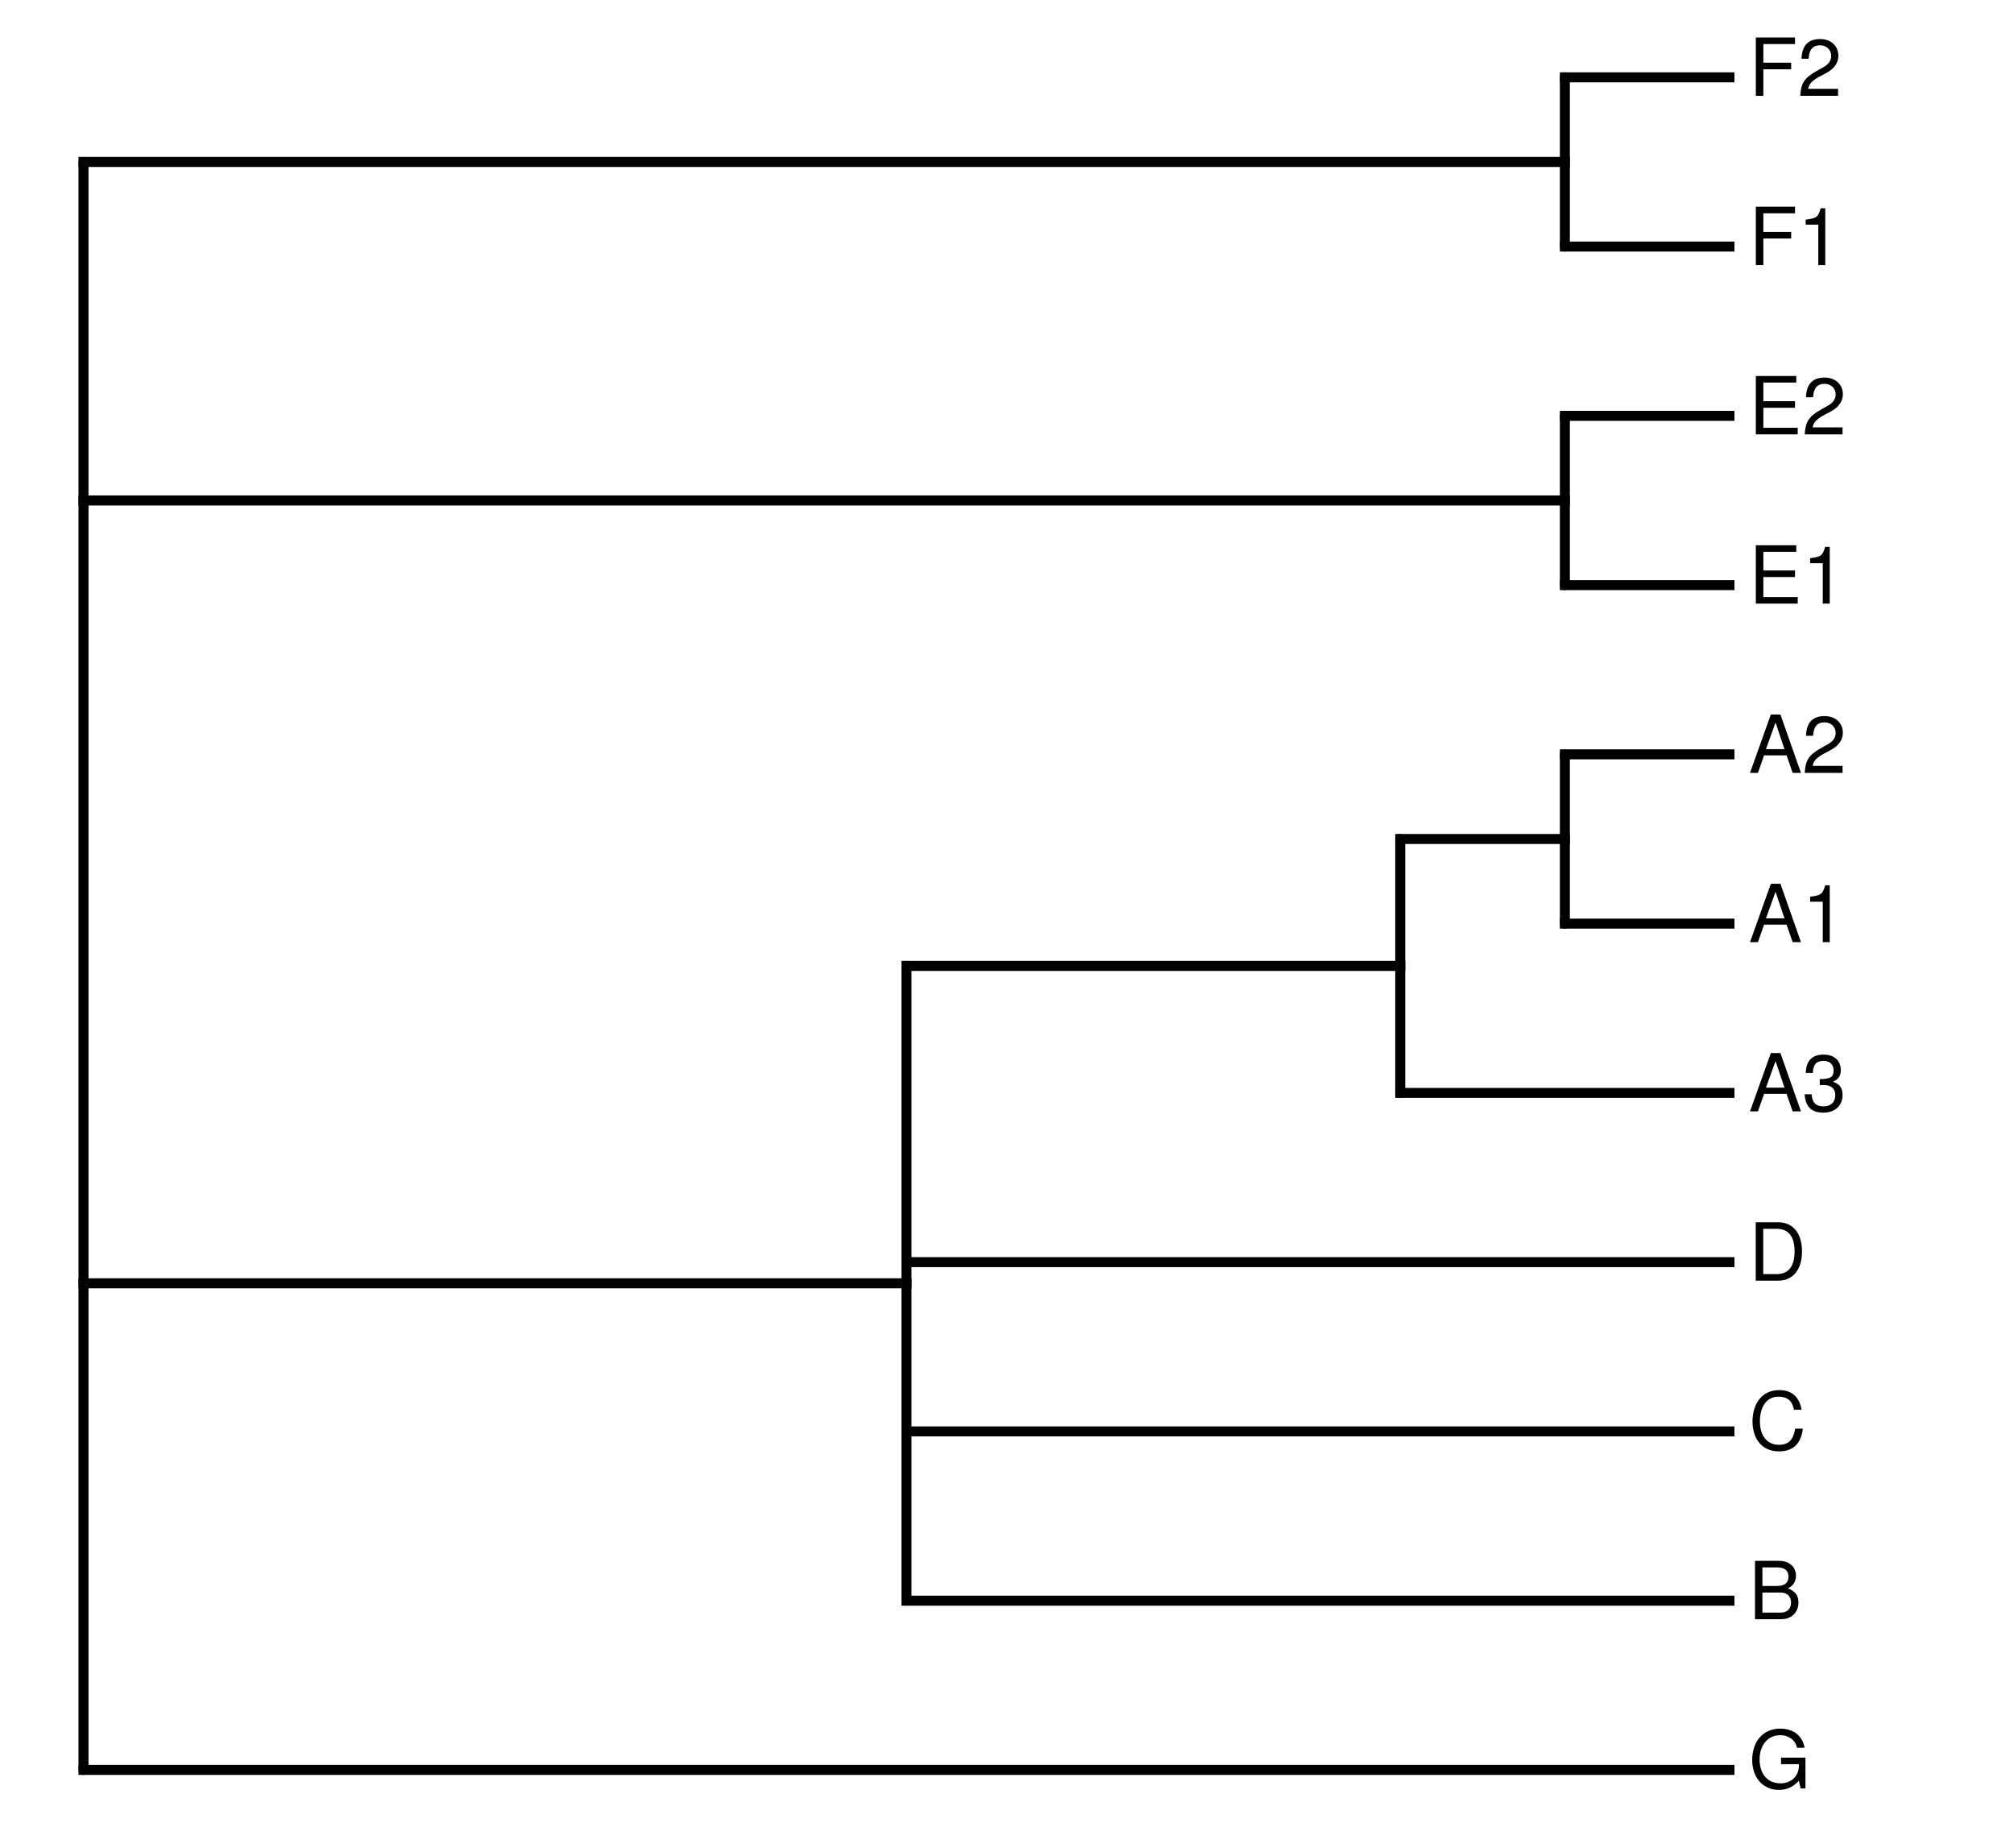
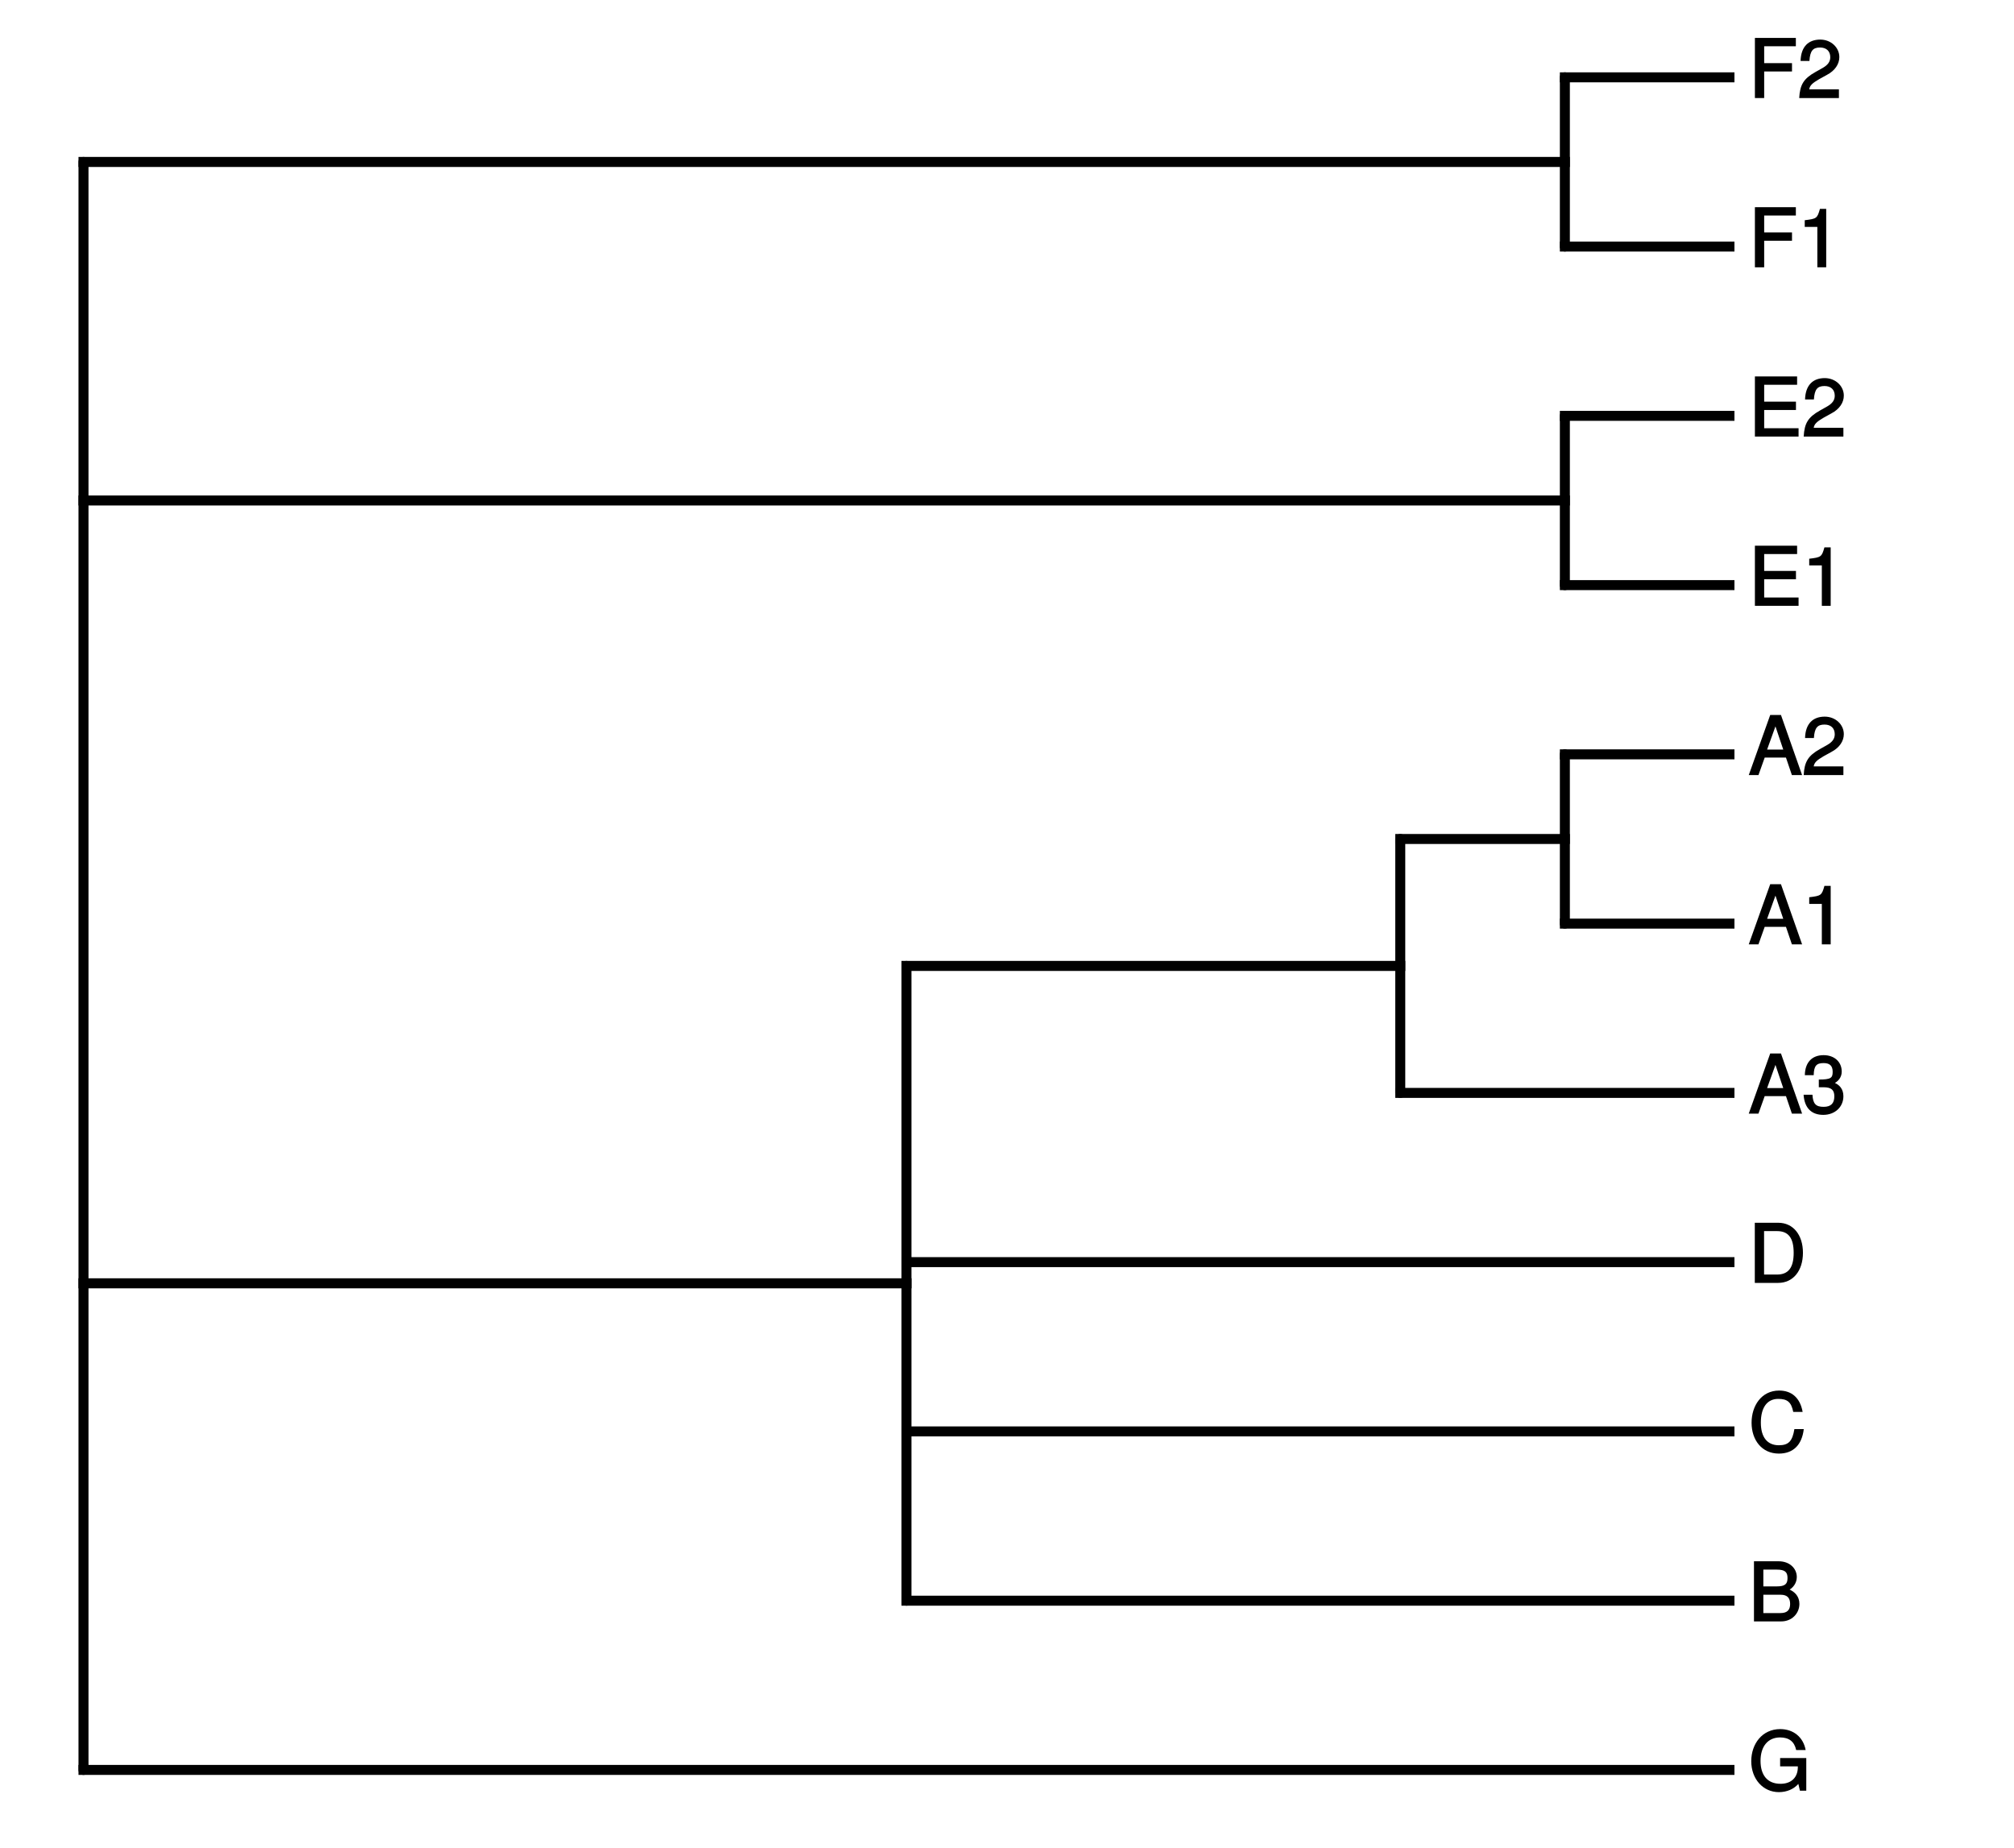
<svg xmlns="http://www.w3.org/2000/svg" xmlns:xlink="http://www.w3.org/1999/xlink" width="302pt" height="277pt" viewBox="0 0 302 277" version="1.1">
  <defs>
    <g>
      <symbol overflow="visible" id="glyph0-0">
        <path style="stroke:none;" d="" />
      </symbol>
      <symbol overflow="visible" id="glyph0-1">
-         <path style="stroke:none;" d="M 8.516 0 L 8.516 -4.625 L 4.859 -4.625 L 4.859 -3.641 L 7.531 -3.641 L 7.531 -3.391 C 7.531 -1.844 6.375 -0.766 4.781 -0.766 C 2.797 -0.766 1.641 -2.203 1.641 -4.344 C 1.641 -6.484 2.875 -7.984 4.719 -7.984 C 6.047 -7.984 7.016 -7.219 7.25 -6.094 L 8.391 -6.094 C 8.078 -7.875 6.734 -8.969 4.734 -8.969 C 2.047 -8.969 0.531 -6.906 0.531 -4.281 C 0.531 -1.594 2.172 0.219 4.531 0.219 C 5.719 0.219 6.672 -0.203 7.531 -1.156 L 7.797 0 Z M 8.516 0 " />
+         <path style="stroke:none;" d="M 8.641 -0.125 L 8.641 -4.891 L 4.719 -4.891 L 4.719 -3.641 L 7.375 -3.641 L 7.375 -3.531 C 7.375 -1.969 6.375 -1.031 4.781 -1.031 C 2.797 -1.031 1.781 -2.344 1.781 -4.469 C 1.781 -6.625 2.875 -7.984 4.719 -7.984 C 6.047 -7.984 6.859 -7.359 7.125 -6.094 L 8.547 -6.094 C 8.203 -8 6.734 -9.234 4.734 -9.234 C 2.047 -9.234 0.391 -7.031 0.391 -4.422 C 0.391 -1.734 2.172 0.219 4.531 0.219 C 5.719 0.219 6.766 -0.234 7.453 -1.016 L 7.688 0 L 8.641 0 Z M 8.641 -0.125 " />
      </symbol>
      <symbol overflow="visible" id="glyph0-2">
-         <path style="stroke:none;" d="M 7.469 -2.5 C 7.469 -3.547 7 -4.188 5.875 -4.625 C 6.672 -4.984 7.094 -5.641 7.094 -6.531 C 7.094 -7.797 6.156 -8.75 4.5 -8.75 L 0.953 -8.75 L 0.953 0 L 4.891 0 C 6.469 0 7.469 -1.062 7.469 -2.5 Z M 5.969 -6.375 C 5.969 -5.484 5.453 -4.984 4.219 -4.984 L 2.062 -4.984 L 2.062 -7.766 L 4.219 -7.766 C 5.453 -7.766 5.969 -7.266 5.969 -6.375 Z M 6.359 -2.484 C 6.359 -1.641 5.844 -0.984 4.781 -0.984 L 2.062 -0.984 L 2.062 -4 L 4.781 -4 C 5.844 -4 6.359 -3.344 6.359 -2.484 Z M 6.359 -2.484 " />
+         <path style="stroke:none;" d="M 7.609 -2.625 C 7.609 -3.688 7 -4.453 5.875 -4.891 L 5.875 -4.625 C 6.672 -4.984 7.219 -5.766 7.219 -6.656 C 7.219 -7.938 6.156 -9.016 4.5 -9.016 L 0.797 -9.016 L 0.797 0 L 4.891 0 C 6.469 0 7.609 -1.188 7.609 -2.625 Z M 5.828 -6.5 C 5.828 -5.609 5.453 -5.25 4.219 -5.25 L 2.203 -5.25 L 2.203 -7.766 L 4.219 -7.766 C 5.453 -7.766 5.828 -7.391 5.828 -6.5 Z M 6.219 -2.609 C 6.219 -1.781 5.844 -1.25 4.781 -1.25 L 2.203 -1.25 L 2.203 -4 L 4.781 -4 C 5.844 -4 6.219 -3.469 6.219 -2.609 Z M 6.219 -2.609 " />
      </symbol>
      <symbol overflow="visible" id="glyph0-3">
-         <path style="stroke:none;" d="M 8.125 -3.188 L 6.969 -3.188 C 6.703 -1.531 6.016 -0.766 4.531 -0.766 C 2.797 -0.766 1.688 -2.094 1.688 -4.281 C 1.688 -6.531 2.75 -7.984 4.438 -7.984 C 5.812 -7.984 6.531 -7.375 6.797 -6.031 L 7.938 -6.031 C 7.594 -7.953 6.484 -8.969 4.578 -8.969 C 1.922 -8.969 0.578 -6.828 0.578 -4.266 C 0.578 -1.719 1.953 0.219 4.531 0.219 C 6.656 0.219 7.859 -0.906 8.125 -3.188 Z M 8.125 -3.188 " />
+         <path style="stroke:none;" d="M 8.125 -3.453 L 6.859 -3.453 C 6.562 -1.672 6.016 -1.031 4.531 -1.031 C 2.797 -1.031 1.828 -2.234 1.828 -4.422 C 1.828 -6.656 2.75 -7.984 4.438 -7.984 C 5.812 -7.984 6.391 -7.5 6.688 -6.031 L 8.094 -6.031 C 7.734 -8.094 6.484 -9.234 4.578 -9.234 C 1.922 -9.234 0.438 -6.953 0.438 -4.406 C 0.438 -1.844 1.953 0.219 4.531 0.219 C 6.656 0.219 7.984 -1.047 8.266 -3.453 Z M 8.125 -3.453 " />
      </symbol>
      <symbol overflow="visible" id="glyph0-4">
-         <path style="stroke:none;" d="M 8 -4.375 C 8 -7.094 6.656 -8.75 4.438 -8.75 L 1.062 -8.75 L 1.062 0 L 4.438 0 C 6.641 0 8 -1.656 8 -4.375 Z M 6.891 -4.375 C 6.891 -2.156 5.969 -0.984 4.25 -0.984 L 2.188 -0.984 L 2.188 -7.766 L 4.25 -7.766 C 5.969 -7.766 6.891 -6.594 6.891 -4.375 Z M 6.891 -4.375 " />
+         <path style="stroke:none;" d="M 8.141 -4.516 C 8.141 -7.219 6.656 -9.016 4.438 -9.016 L 0.922 -9.016 L 0.922 0 L 4.438 0 C 6.641 0 8.141 -1.781 8.141 -4.516 Z M 6.75 -4.5 C 6.75 -2.297 5.969 -1.25 4.25 -1.25 L 2.312 -1.25 L 2.312 -7.766 L 4.25 -7.766 C 5.969 -7.766 6.75 -6.734 6.75 -4.5 Z M 6.75 -4.5 " />
      </symbol>
      <symbol overflow="visible" id="glyph0-5">
-         <path style="stroke:none;" d="M 7.844 0 L 4.766 -8.75 L 3.328 -8.75 L 0.203 0 L 1.391 0 L 2.312 -2.625 L 5.688 -2.625 L 6.594 0 Z M 5.375 -3.562 L 2.594 -3.562 L 4.031 -7.547 Z M 5.375 -3.562 " />
+         <path style="stroke:none;" d="M 7.969 -0.125 L 4.844 -9.016 L 3.234 -9.016 L 0.016 0 L 1.469 0 L 2.406 -2.625 L 5.594 -2.625 L 6.484 0 L 8.016 0 Z M 5.375 -3.828 L 2.766 -3.828 L 4.156 -7.688 L 3.891 -7.688 L 5.188 -3.828 Z M 5.375 -3.828 " />
      </symbol>
      <symbol overflow="visible" id="glyph0-6">
-         <path style="stroke:none;" d="M 6.078 -2.469 C 6.078 -3.5 5.656 -4.109 4.625 -4.453 C 5.422 -4.766 5.812 -5.312 5.812 -6.172 C 5.812 -7.625 4.844 -8.516 3.234 -8.516 C 1.516 -8.516 0.594 -7.578 0.562 -5.766 L 1.625 -5.766 C 1.641 -7.016 2.156 -7.578 3.234 -7.578 C 4.172 -7.578 4.734 -7.031 4.734 -6.125 C 4.734 -5.219 4.344 -4.844 2.656 -4.844 L 2.656 -3.953 L 3.234 -3.953 C 4.391 -3.953 4.984 -3.406 4.984 -2.453 C 4.984 -1.391 4.328 -0.75 3.234 -0.75 C 2.078 -0.75 1.516 -1.328 1.438 -2.562 L 0.391 -2.562 C 0.516 -0.672 1.453 0.188 3.188 0.188 C 4.938 0.188 6.078 -0.859 6.078 -2.469 Z M 6.078 -2.469 " />
+         <path style="stroke:none;" d="M 6.203 -2.609 C 6.203 -3.641 5.656 -4.375 4.625 -4.719 L 4.625 -4.453 C 5.422 -4.766 5.953 -5.453 5.953 -6.297 C 5.953 -7.766 4.844 -8.766 3.234 -8.766 C 1.516 -8.766 0.453 -7.703 0.422 -5.766 L 1.75 -5.766 C 1.781 -7.156 2.156 -7.578 3.234 -7.578 C 4.172 -7.578 4.594 -7.156 4.594 -6.266 C 4.594 -5.359 4.344 -5.109 2.516 -5.109 L 2.516 -3.953 L 3.234 -3.953 C 4.391 -3.953 4.844 -3.547 4.844 -2.594 C 4.844 -1.531 4.328 -1.016 3.234 -1.016 C 2.078 -1.016 1.641 -1.469 1.562 -2.828 L 0.234 -2.828 C 0.375 -0.797 1.453 0.188 3.188 0.188 C 4.938 0.188 6.203 -1 6.203 -2.609 Z M 6.203 -2.609 " />
      </symbol>
      <symbol overflow="visible" id="glyph0-7">
-         <path style="stroke:none;" d="M 4.156 0 L 4.156 -8.516 L 3.469 -8.516 C 3.094 -7.203 2.859 -7.016 1.219 -6.812 L 1.219 -6.062 L 3.109 -6.062 L 3.109 0 Z M 4.156 0 " />
+         <path style="stroke:none;" d="M 4.297 -0.125 L 4.297 -8.766 L 3.359 -8.766 C 2.953 -7.328 2.859 -7.281 1.078 -7.062 L 1.078 -6.062 L 2.969 -6.062 L 2.969 0 L 4.297 0 Z M 4.297 -0.125 " />
      </symbol>
      <symbol overflow="visible" id="glyph0-8">
-         <path style="stroke:none;" d="M 6.125 -6.016 C 6.125 -7.453 5.016 -8.516 3.406 -8.516 C 1.672 -8.516 0.656 -7.625 0.594 -5.562 L 1.656 -5.562 C 1.734 -6.984 2.328 -7.578 3.375 -7.578 C 4.328 -7.578 5.047 -6.906 5.047 -5.984 C 5.047 -5.312 4.656 -4.734 3.906 -4.312 L 2.797 -3.688 C 1.016 -2.672 0.5 -1.875 0.406 0 L 6.078 0 L 6.078 -1.047 L 1.594 -1.047 C 1.703 -1.734 2.094 -2.188 3.125 -2.797 L 4.328 -3.438 C 5.516 -4.078 6.125 -4.969 6.125 -6.016 Z M 6.125 -6.016 " />
+         <path style="stroke:none;" d="M 6.266 -6.141 C 6.266 -7.578 5.016 -8.766 3.406 -8.766 C 1.672 -8.766 0.516 -7.75 0.453 -5.562 L 1.781 -5.562 C 1.875 -7.109 2.328 -7.578 3.375 -7.578 C 4.328 -7.578 4.906 -7.031 4.906 -6.125 C 4.906 -5.453 4.547 -4.969 3.797 -4.531 L 2.688 -3.906 C 0.906 -2.906 0.359 -2 0.25 0 L 6.203 0 L 6.203 -1.312 L 1.75 -1.312 C 1.844 -1.875 2.188 -2.219 3.234 -2.828 L 4.422 -3.484 C 5.609 -4.109 6.266 -5.094 6.266 -6.141 Z M 6.266 -6.141 " />
      </symbol>
      <symbol overflow="visible" id="glyph0-9">
-         <path style="stroke:none;" d="M 7.359 0 L 7.359 -0.984 L 2.203 -0.984 L 2.203 -3.984 L 6.953 -3.984 L 6.953 -4.969 L 2.203 -4.969 L 2.203 -7.766 L 7.141 -7.766 L 7.141 -8.75 L 1.078 -8.75 L 1.078 0 Z M 7.359 0 " />
+         <path style="stroke:none;" d="M 7.484 -0.125 L 7.484 -1.25 L 2.328 -1.25 L 2.328 -3.984 L 7.094 -3.984 L 7.094 -5.234 L 2.328 -5.234 L 2.328 -7.766 L 7.266 -7.766 L 7.266 -9.016 L 0.938 -9.016 L 0.938 0 L 7.484 0 Z M 7.484 -0.125 " />
      </symbol>
      <symbol overflow="visible" id="glyph0-10">
-         <path style="stroke:none;" d="M 6.953 -7.766 L 6.953 -8.75 L 1.078 -8.75 L 1.078 0 L 2.203 0 L 2.203 -3.984 L 6.375 -3.984 L 6.375 -4.969 L 2.203 -4.969 L 2.203 -7.766 Z M 6.953 -7.766 " />
+         <path style="stroke:none;" d="M 7.078 -7.891 L 7.078 -9.016 L 0.938 -9.016 L 0.938 0 L 2.328 0 L 2.328 -3.984 L 6.5 -3.984 L 6.5 -5.234 L 2.328 -5.234 L 2.328 -7.766 L 7.078 -7.766 Z M 7.078 -7.891 " />
      </symbol>
    </g>
  </defs>
  <g id="surface1">
    <rect x="0" y="0" width="302" height="277" style="fill:rgb(100%,100%,100%);fill-opacity:1;stroke:none;" />
    <path style="fill:none;stroke-width:1.5;stroke-linecap:round;stroke-linejoin:round;stroke:rgb(0%,0%,0%);stroke-opacity:1;stroke-miterlimit:10;" d="M 234.652 36.973 L 234.652 11.594 " />
    <path style="fill:none;stroke-width:1.5;stroke-linecap:round;stroke-linejoin:round;stroke:rgb(0%,0%,0%);stroke-opacity:1;stroke-miterlimit:10;" d="M 234.652 87.738 L 234.652 62.355 " />
    <path style="fill:none;stroke-width:1.5;stroke-linecap:round;stroke-linejoin:round;stroke:rgb(0%,0%,0%);stroke-opacity:1;stroke-miterlimit:10;" d="M 234.652 138.5 L 234.652 113.117 " />
    <path style="fill:none;stroke-width:1.5;stroke-linecap:round;stroke-linejoin:round;stroke:rgb(0%,0%,0%);stroke-opacity:1;stroke-miterlimit:10;" d="M 209.969 163.883 L 209.969 125.809 " />
    <path style="fill:none;stroke-width:1.5;stroke-linecap:round;stroke-linejoin:round;stroke:rgb(0%,0%,0%);stroke-opacity:1;stroke-miterlimit:10;" d="M 135.926 240.027 L 135.926 144.844 " />
    <path style="fill:none;stroke-width:1.5;stroke-linecap:round;stroke-linejoin:round;stroke:rgb(0%,0%,0%);stroke-opacity:1;stroke-miterlimit:10;" d="M 12.52 265.406 L 12.52 24.285 " />
    <path style="fill:none;stroke-width:1.5;stroke-linecap:square;stroke-linejoin:round;stroke:rgb(0%,0%,0%);stroke-opacity:1;stroke-miterlimit:10;" d="M 12.52 265.406 L 259.332 265.406 " />
    <path style="fill:none;stroke-width:1.5;stroke-linecap:square;stroke-linejoin:round;stroke:rgb(0%,0%,0%);stroke-opacity:1;stroke-miterlimit:10;" d="M 12.52 192.438 L 135.926 192.438 " />
    <path style="fill:none;stroke-width:1.5;stroke-linecap:square;stroke-linejoin:round;stroke:rgb(0%,0%,0%);stroke-opacity:1;stroke-miterlimit:10;" d="M 135.926 240.027 L 259.332 240.027 " />
    <path style="fill:none;stroke-width:1.5;stroke-linecap:square;stroke-linejoin:round;stroke:rgb(0%,0%,0%);stroke-opacity:1;stroke-miterlimit:10;" d="M 135.926 214.645 L 259.332 214.645 " />
    <path style="fill:none;stroke-width:1.5;stroke-linecap:square;stroke-linejoin:round;stroke:rgb(0%,0%,0%);stroke-opacity:1;stroke-miterlimit:10;" d="M 135.926 189.262 L 259.332 189.262 " />
    <path style="fill:none;stroke-width:1.5;stroke-linecap:square;stroke-linejoin:round;stroke:rgb(0%,0%,0%);stroke-opacity:1;stroke-miterlimit:10;" d="M 135.926 144.844 L 209.969 144.844 " />
    <path style="fill:none;stroke-width:1.5;stroke-linecap:square;stroke-linejoin:round;stroke:rgb(0%,0%,0%);stroke-opacity:1;stroke-miterlimit:10;" d="M 209.969 163.883 L 259.332 163.883 " />
    <path style="fill:none;stroke-width:1.5;stroke-linecap:square;stroke-linejoin:round;stroke:rgb(0%,0%,0%);stroke-opacity:1;stroke-miterlimit:10;" d="M 209.969 125.809 L 234.652 125.809 " />
    <path style="fill:none;stroke-width:1.5;stroke-linecap:square;stroke-linejoin:round;stroke:rgb(0%,0%,0%);stroke-opacity:1;stroke-miterlimit:10;" d="M 234.652 138.5 L 259.332 138.5 " />
    <path style="fill:none;stroke-width:1.5;stroke-linecap:square;stroke-linejoin:round;stroke:rgb(0%,0%,0%);stroke-opacity:1;stroke-miterlimit:10;" d="M 234.652 113.117 L 259.332 113.117 " />
    <path style="fill:none;stroke-width:1.5;stroke-linecap:square;stroke-linejoin:round;stroke:rgb(0%,0%,0%);stroke-opacity:1;stroke-miterlimit:10;" d="M 12.52 75.047 L 234.652 75.047 " />
    <path style="fill:none;stroke-width:1.5;stroke-linecap:square;stroke-linejoin:round;stroke:rgb(0%,0%,0%);stroke-opacity:1;stroke-miterlimit:10;" d="M 234.652 87.738 L 259.332 87.738 " />
    <path style="fill:none;stroke-width:1.5;stroke-linecap:square;stroke-linejoin:round;stroke:rgb(0%,0%,0%);stroke-opacity:1;stroke-miterlimit:10;" d="M 234.652 62.355 L 259.332 62.355 " />
    <path style="fill:none;stroke-width:1.5;stroke-linecap:square;stroke-linejoin:round;stroke:rgb(0%,0%,0%);stroke-opacity:1;stroke-miterlimit:10;" d="M 12.52 24.285 L 234.652 24.285 " />
    <path style="fill:none;stroke-width:1.5;stroke-linecap:square;stroke-linejoin:round;stroke:rgb(0%,0%,0%);stroke-opacity:1;stroke-miterlimit:10;" d="M 234.652 36.973 L 259.332 36.973 " />
    <path style="fill:none;stroke-width:1.5;stroke-linecap:square;stroke-linejoin:round;stroke:rgb(0%,0%,0%);stroke-opacity:1;stroke-miterlimit:10;" d="M 234.652 11.594 L 259.332 11.594 " />
    <g style="fill:rgb(0%,0%,0%);fill-opacity:1;">
-       <use xlink:href="#glyph0-1" x="262.211" y="268.183" />
+       <use xlink:href="#glyph0-1" x="262.211" y="268.519" />
    </g>
    <g style="fill:rgb(0%,0%,0%);fill-opacity:1;">
-       <use xlink:href="#glyph0-2" x="262.211" y="242.804" />
+       <use xlink:href="#glyph0-2" x="262.211" y="243.136" />
    </g>
    <g style="fill:rgb(0%,0%,0%);fill-opacity:1;">
-       <use xlink:href="#glyph0-3" x="262.211" y="217.421" />
+       <use xlink:href="#glyph0-3" x="262.211" y="217.753" />
    </g>
    <g style="fill:rgb(0%,0%,0%);fill-opacity:1;">
-       <use xlink:href="#glyph0-4" x="262.211" y="192.038" />
+       <use xlink:href="#glyph0-4" x="262.211" y="192.374" />
    </g>
    <g style="fill:rgb(0%,0%,0%);fill-opacity:1;">
-       <use xlink:href="#glyph0-5" x="262.211" y="166.659" />
-       <use xlink:href="#glyph0-6" x="270.215" y="166.659" />
+       <use xlink:href="#glyph0-5" x="262.211" y="166.991" />
+       <use xlink:href="#glyph0-6" x="270.215" y="166.991" />
    </g>
    <g style="fill:rgb(0%,0%,0%);fill-opacity:1;">
-       <use xlink:href="#glyph0-5" x="262.211" y="141.276" />
-       <use xlink:href="#glyph0-7" x="270.215" y="141.276" />
+       <use xlink:href="#glyph0-5" x="262.211" y="141.608" />
+       <use xlink:href="#glyph0-7" x="270.215" y="141.608" />
    </g>
    <g style="fill:rgb(0%,0%,0%);fill-opacity:1;">
-       <use xlink:href="#glyph0-5" x="262.211" y="115.894" />
-       <use xlink:href="#glyph0-8" x="270.215" y="115.894" />
+       <use xlink:href="#glyph0-5" x="262.211" y="116.229" />
+       <use xlink:href="#glyph0-8" x="270.215" y="116.229" />
    </g>
    <g style="fill:rgb(0%,0%,0%);fill-opacity:1;">
-       <use xlink:href="#glyph0-9" x="262.211" y="90.515" />
-       <use xlink:href="#glyph0-7" x="270.215" y="90.515" />
+       <use xlink:href="#glyph0-9" x="262.211" y="90.847" />
+       <use xlink:href="#glyph0-7" x="270.215" y="90.847" />
    </g>
    <g style="fill:rgb(0%,0%,0%);fill-opacity:1;">
-       <use xlink:href="#glyph0-9" x="262.211" y="65.132" />
-       <use xlink:href="#glyph0-8" x="270.215" y="65.132" />
+       <use xlink:href="#glyph0-9" x="262.211" y="65.464" />
+       <use xlink:href="#glyph0-8" x="270.215" y="65.464" />
    </g>
    <g style="fill:rgb(0%,0%,0%);fill-opacity:1;">
-       <use xlink:href="#glyph0-10" x="262.211" y="39.749" />
-       <use xlink:href="#glyph0-7" x="269.543" y="39.749" />
+       <use xlink:href="#glyph0-10" x="262.211" y="40.085" />
+       <use xlink:href="#glyph0-7" x="269.543" y="40.085" />
    </g>
    <g style="fill:rgb(0%,0%,0%);fill-opacity:1;">
-       <use xlink:href="#glyph0-10" x="262.211" y="14.37" />
-       <use xlink:href="#glyph0-8" x="269.543" y="14.37" />
+       <use xlink:href="#glyph0-10" x="262.211" y="14.702" />
+       <use xlink:href="#glyph0-8" x="269.543" y="14.702" />
    </g>
  </g>
</svg>
